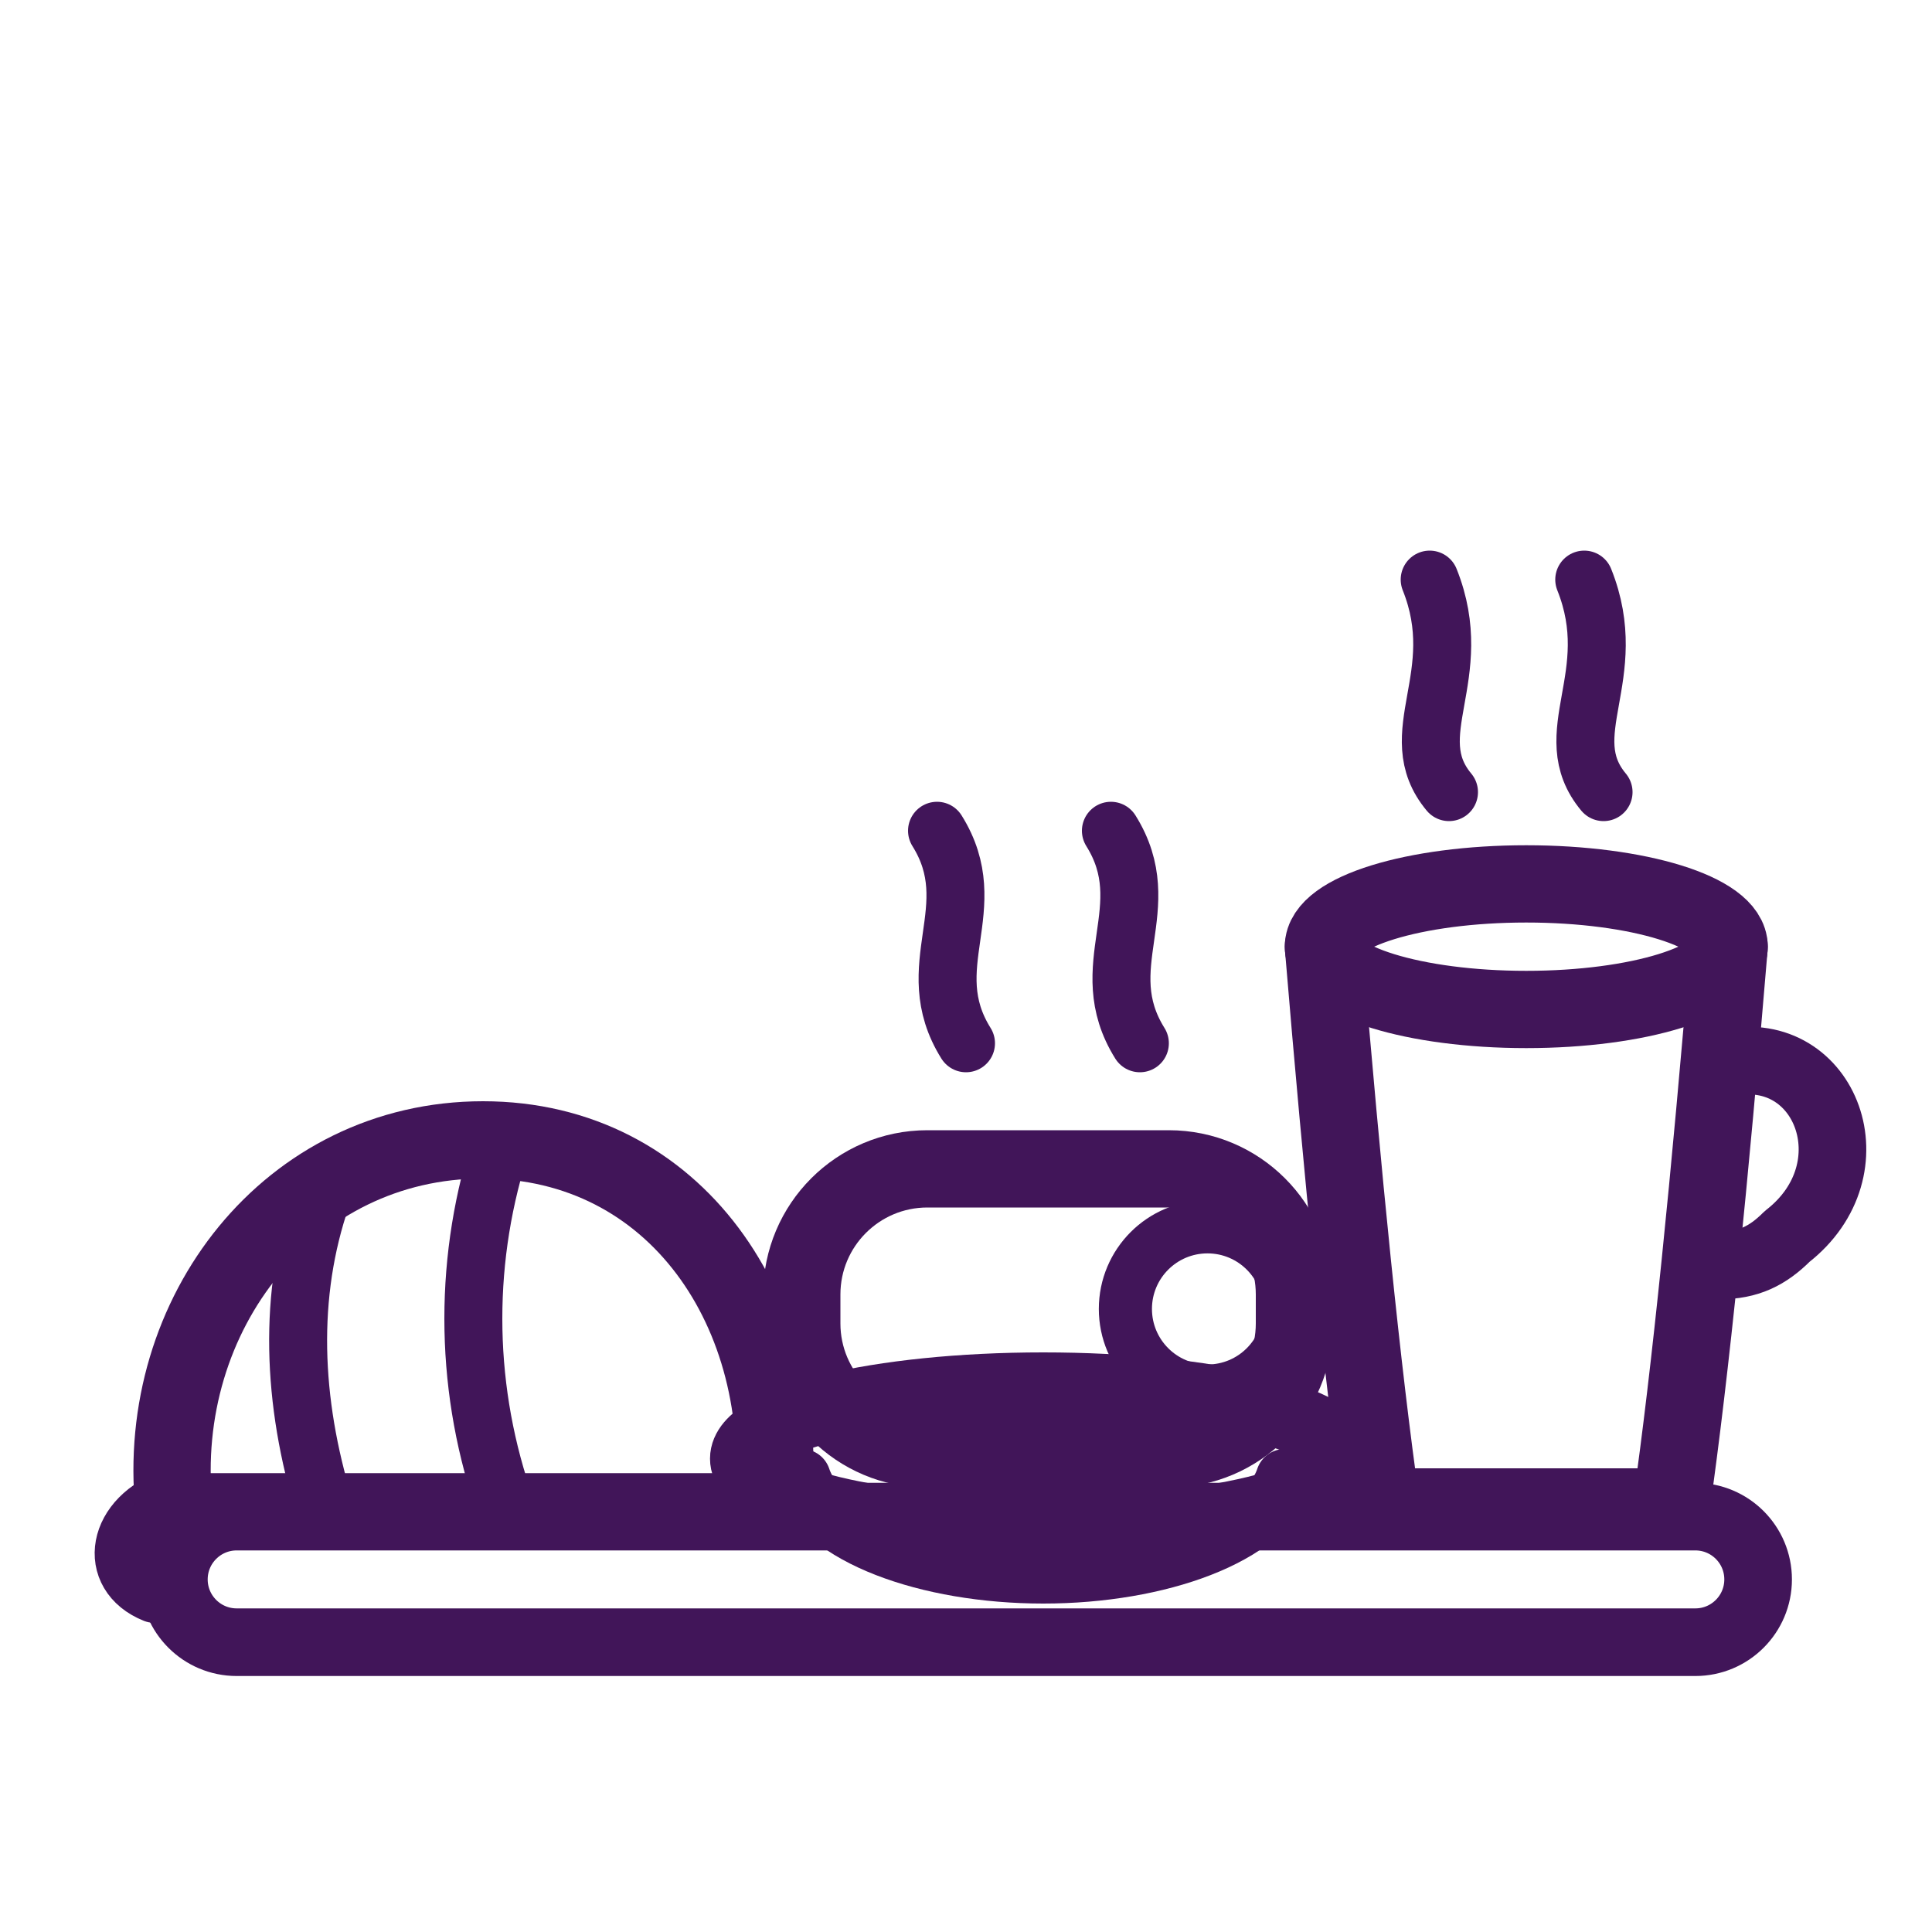
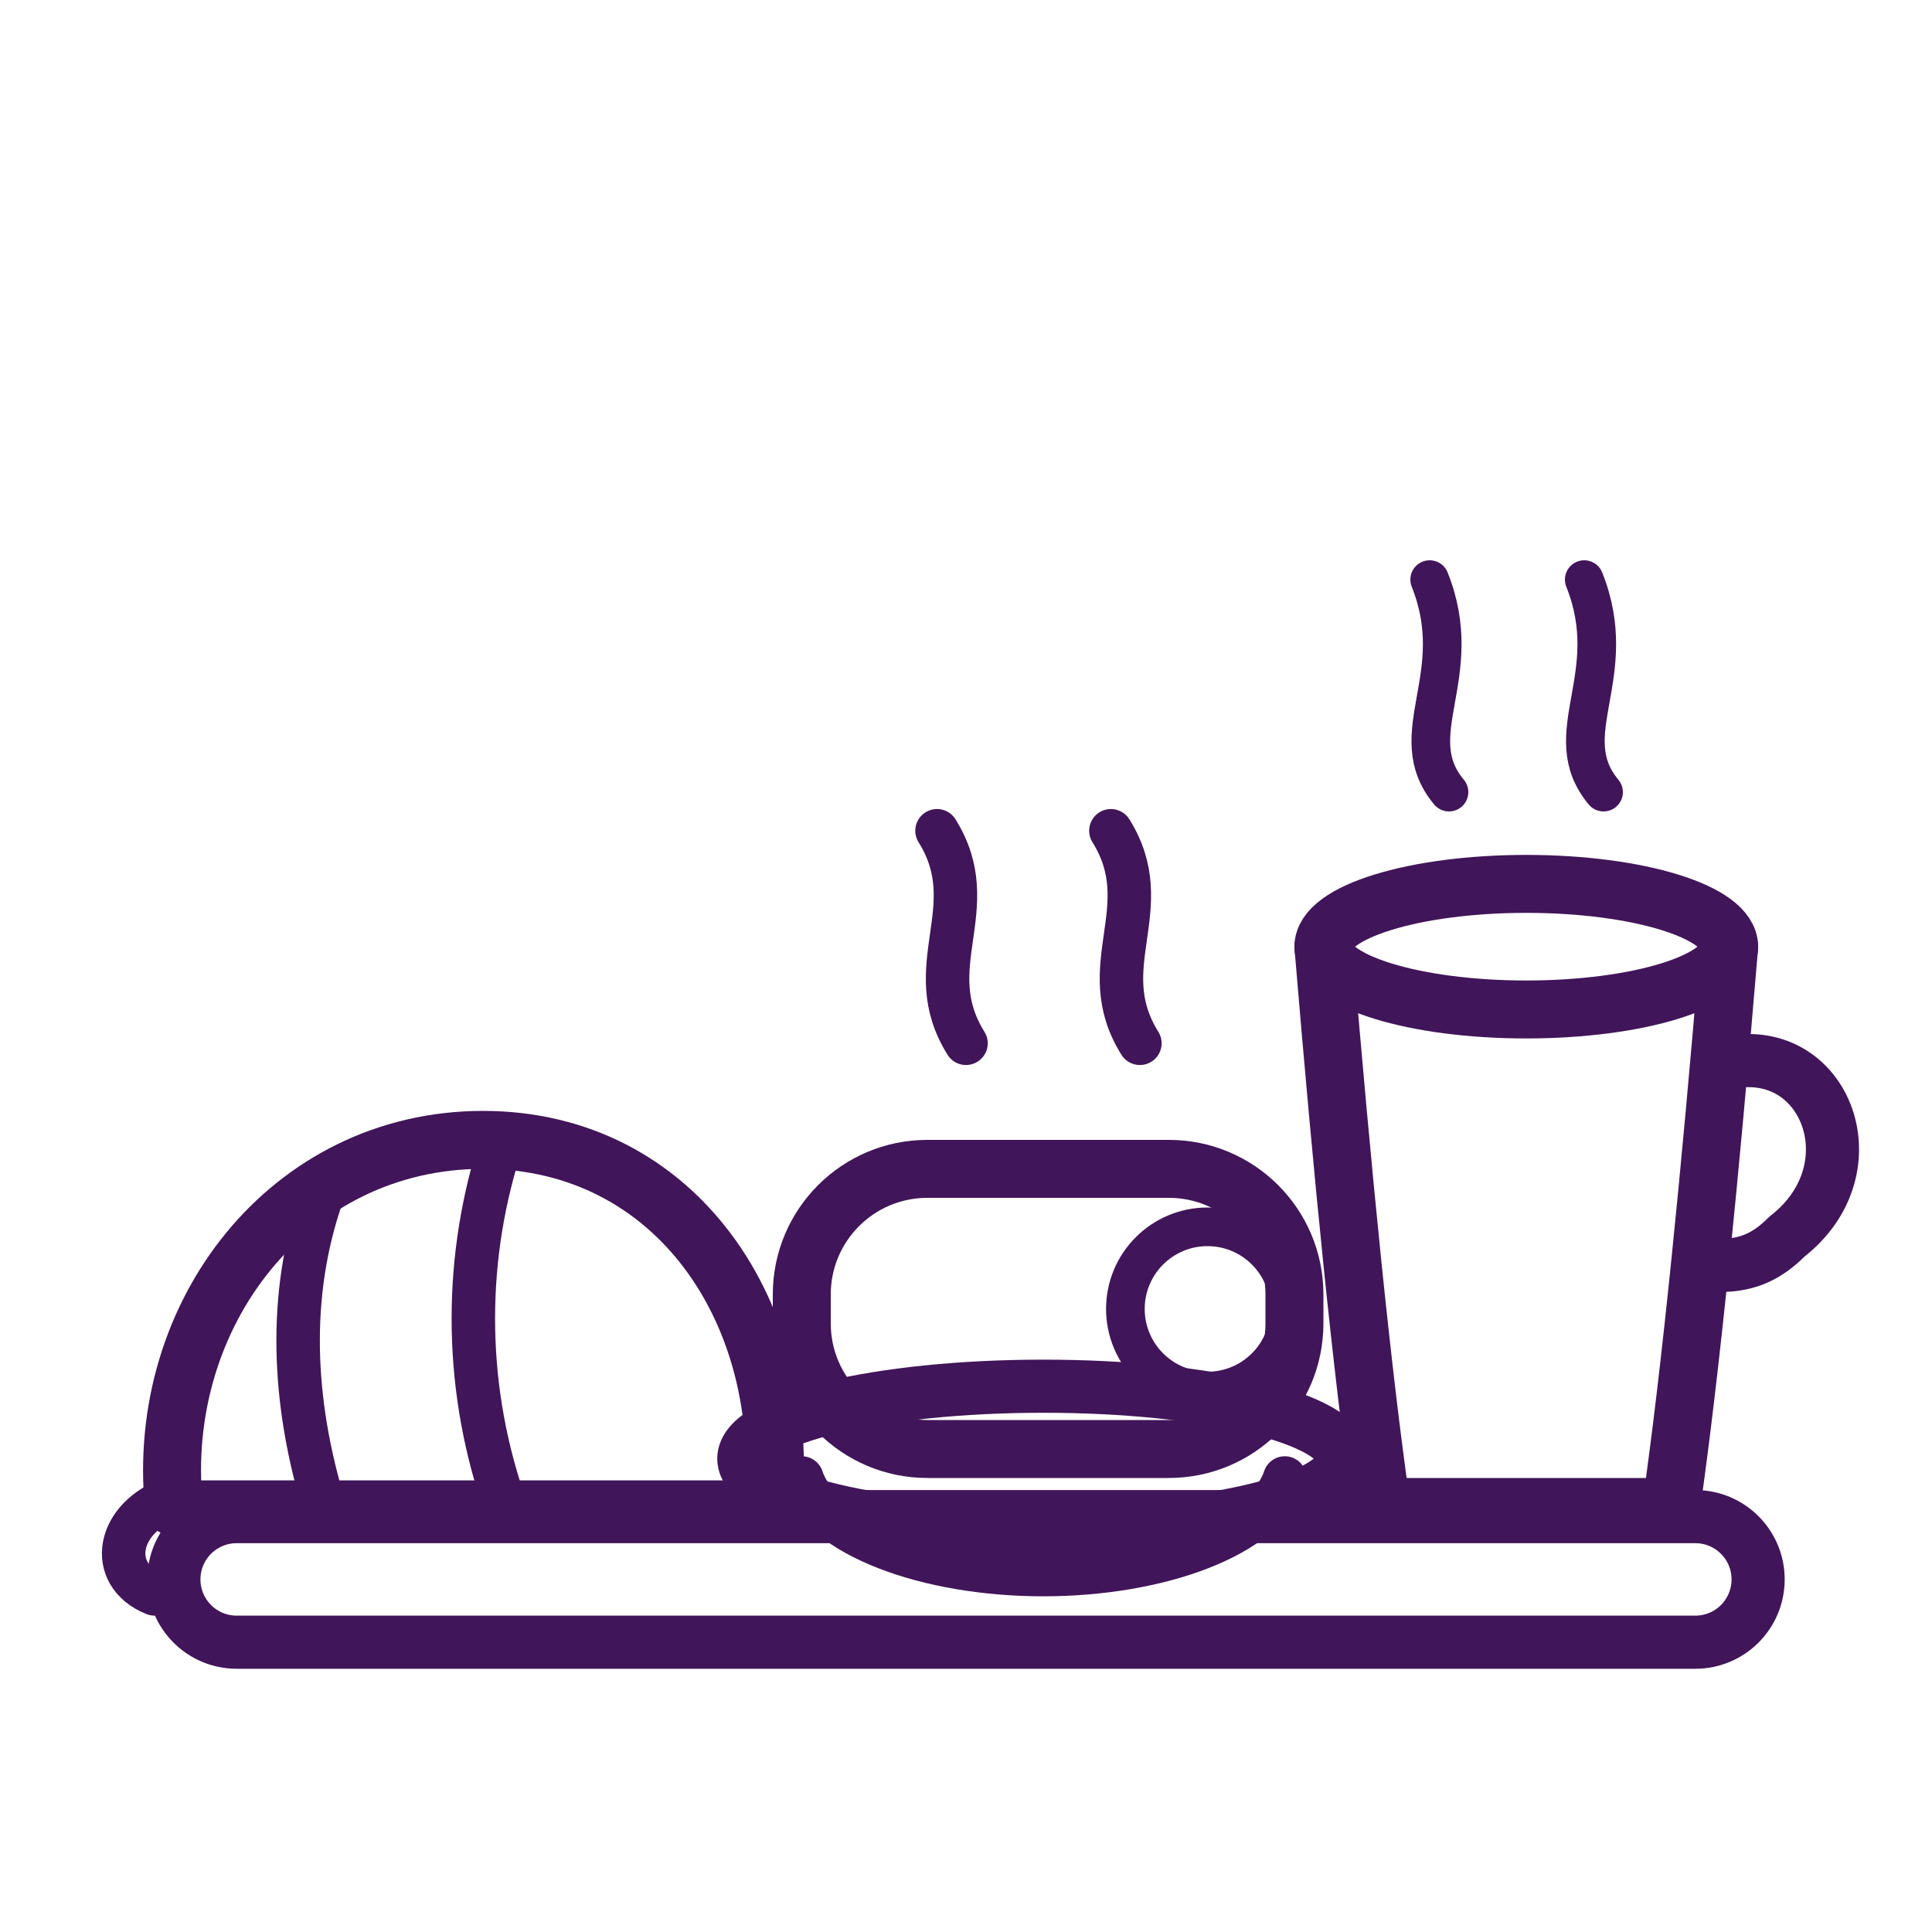
<svg xmlns="http://www.w3.org/2000/svg" viewBox="0 0 200 200" fill="none" role="img" aria-labelledby="t-complet d-complet" shape-rendering="geometricPrecision">
  <g fill="none" stroke="#411559" stroke-linecap="round" stroke-linejoin="round">
-     <rect x="18" y="157" width="164" height="13" rx="6.5" stroke-width="7" />
-     <ellipse cx="108" cy="151" rx="31" ry="7.5" stroke-width="7" />
-     <path d="M83 153C85 159 96 163 108 163C120 163 131 159 133 153" stroke-width="6" />
-     <rect x="83" y="121" width="51" height="29" rx="13" stroke-width="8" />
-     <circle cx="125" cy="135.5" r="8.5" stroke-width="5.5" />
-     <path d="M100 108C95 100 102 94 97 86" stroke-width="6" />
-     <path d="M118 108C113 100 120 94 115 86" stroke-width="6" />
-     <path d="M18 156C16 136 30 118 50 118C70 118 82 136 80 156" stroke-width="8" />
-     <path d="M18 156H80" stroke-width="7" />
-     <path d="M34 122C30 132 30 143 33 154" stroke-width="6" />
-     <path d="M52 118C48 130 48 143 52 155" stroke-width="6" />
-     <path d="M18 155C12 157 11 163 16 165" stroke-width="6" />
-     <ellipse cx="158" cy="98" rx="21" ry="6.5" stroke-width="8" />
-     <path d="M137 98C139 122 141 142 143 156H173C175 142 177 122 179 98" stroke-width="8" />
-     <path d="M179 110C189 108 194 121 185 128C183 130 181 131 178 131" stroke-width="7" />
-     <path d="M150 82C145 76 152 70 148 60" stroke-width="6" />
-     <path d="M166 82C161 76 168 70 164 60" stroke-width="6" />
+     <rect x="18" y="157" width="164" height="13" rx="6.5" stroke-width="5.5" />
+     <ellipse cx="108" cy="151" rx="31" ry="7.5" stroke-width="5.5" />
+     <path d="M83 153C85 159 96 163 108 163C120 163 131 159 133 153" stroke-width="4.5" />
+     <rect x="83" y="121" width="51" height="29" rx="13" stroke-width="6" />
+     <circle cx="125" cy="135.5" r="8.5" stroke-width="4" />
+     <path d="M100 108C95 100 102 94 97 86" stroke-width="4.5" />
+     <path d="M118 108C113 100 120 94 115 86" stroke-width="4.5" />
+     <path d="M18 156C16 136 30 118 50 118C70 118 82 136 80 156" stroke-width="6" />
+     <path d="M18 156H80" stroke-width="5.5" />
+     <path d="M34 122C30 132 30 143 33 154" stroke-width="4.5" />
+     <path d="M52 118C48 130 48 143 52 155" stroke-width="4.5" />
+     <path d="M18 155C12 157 11 163 16 165" stroke-width="4.5" />
+     <ellipse cx="158" cy="98" rx="21" ry="6.5" stroke-width="6" />
+     <path d="M137 98C139 122 141 142 143 156H173C175 142 177 122 179 98" stroke-width="6" />
+     <path d="M179 110C189 108 194 121 185 128C183 130 181 131 178 131" stroke-width="5.5" />
+     <path d="M150 82C145 76 152 70 148 60" stroke-width="4" />
+     <path d="M166 82C161 76 168 70 164 60" stroke-width="4" />
  </g>
</svg>
